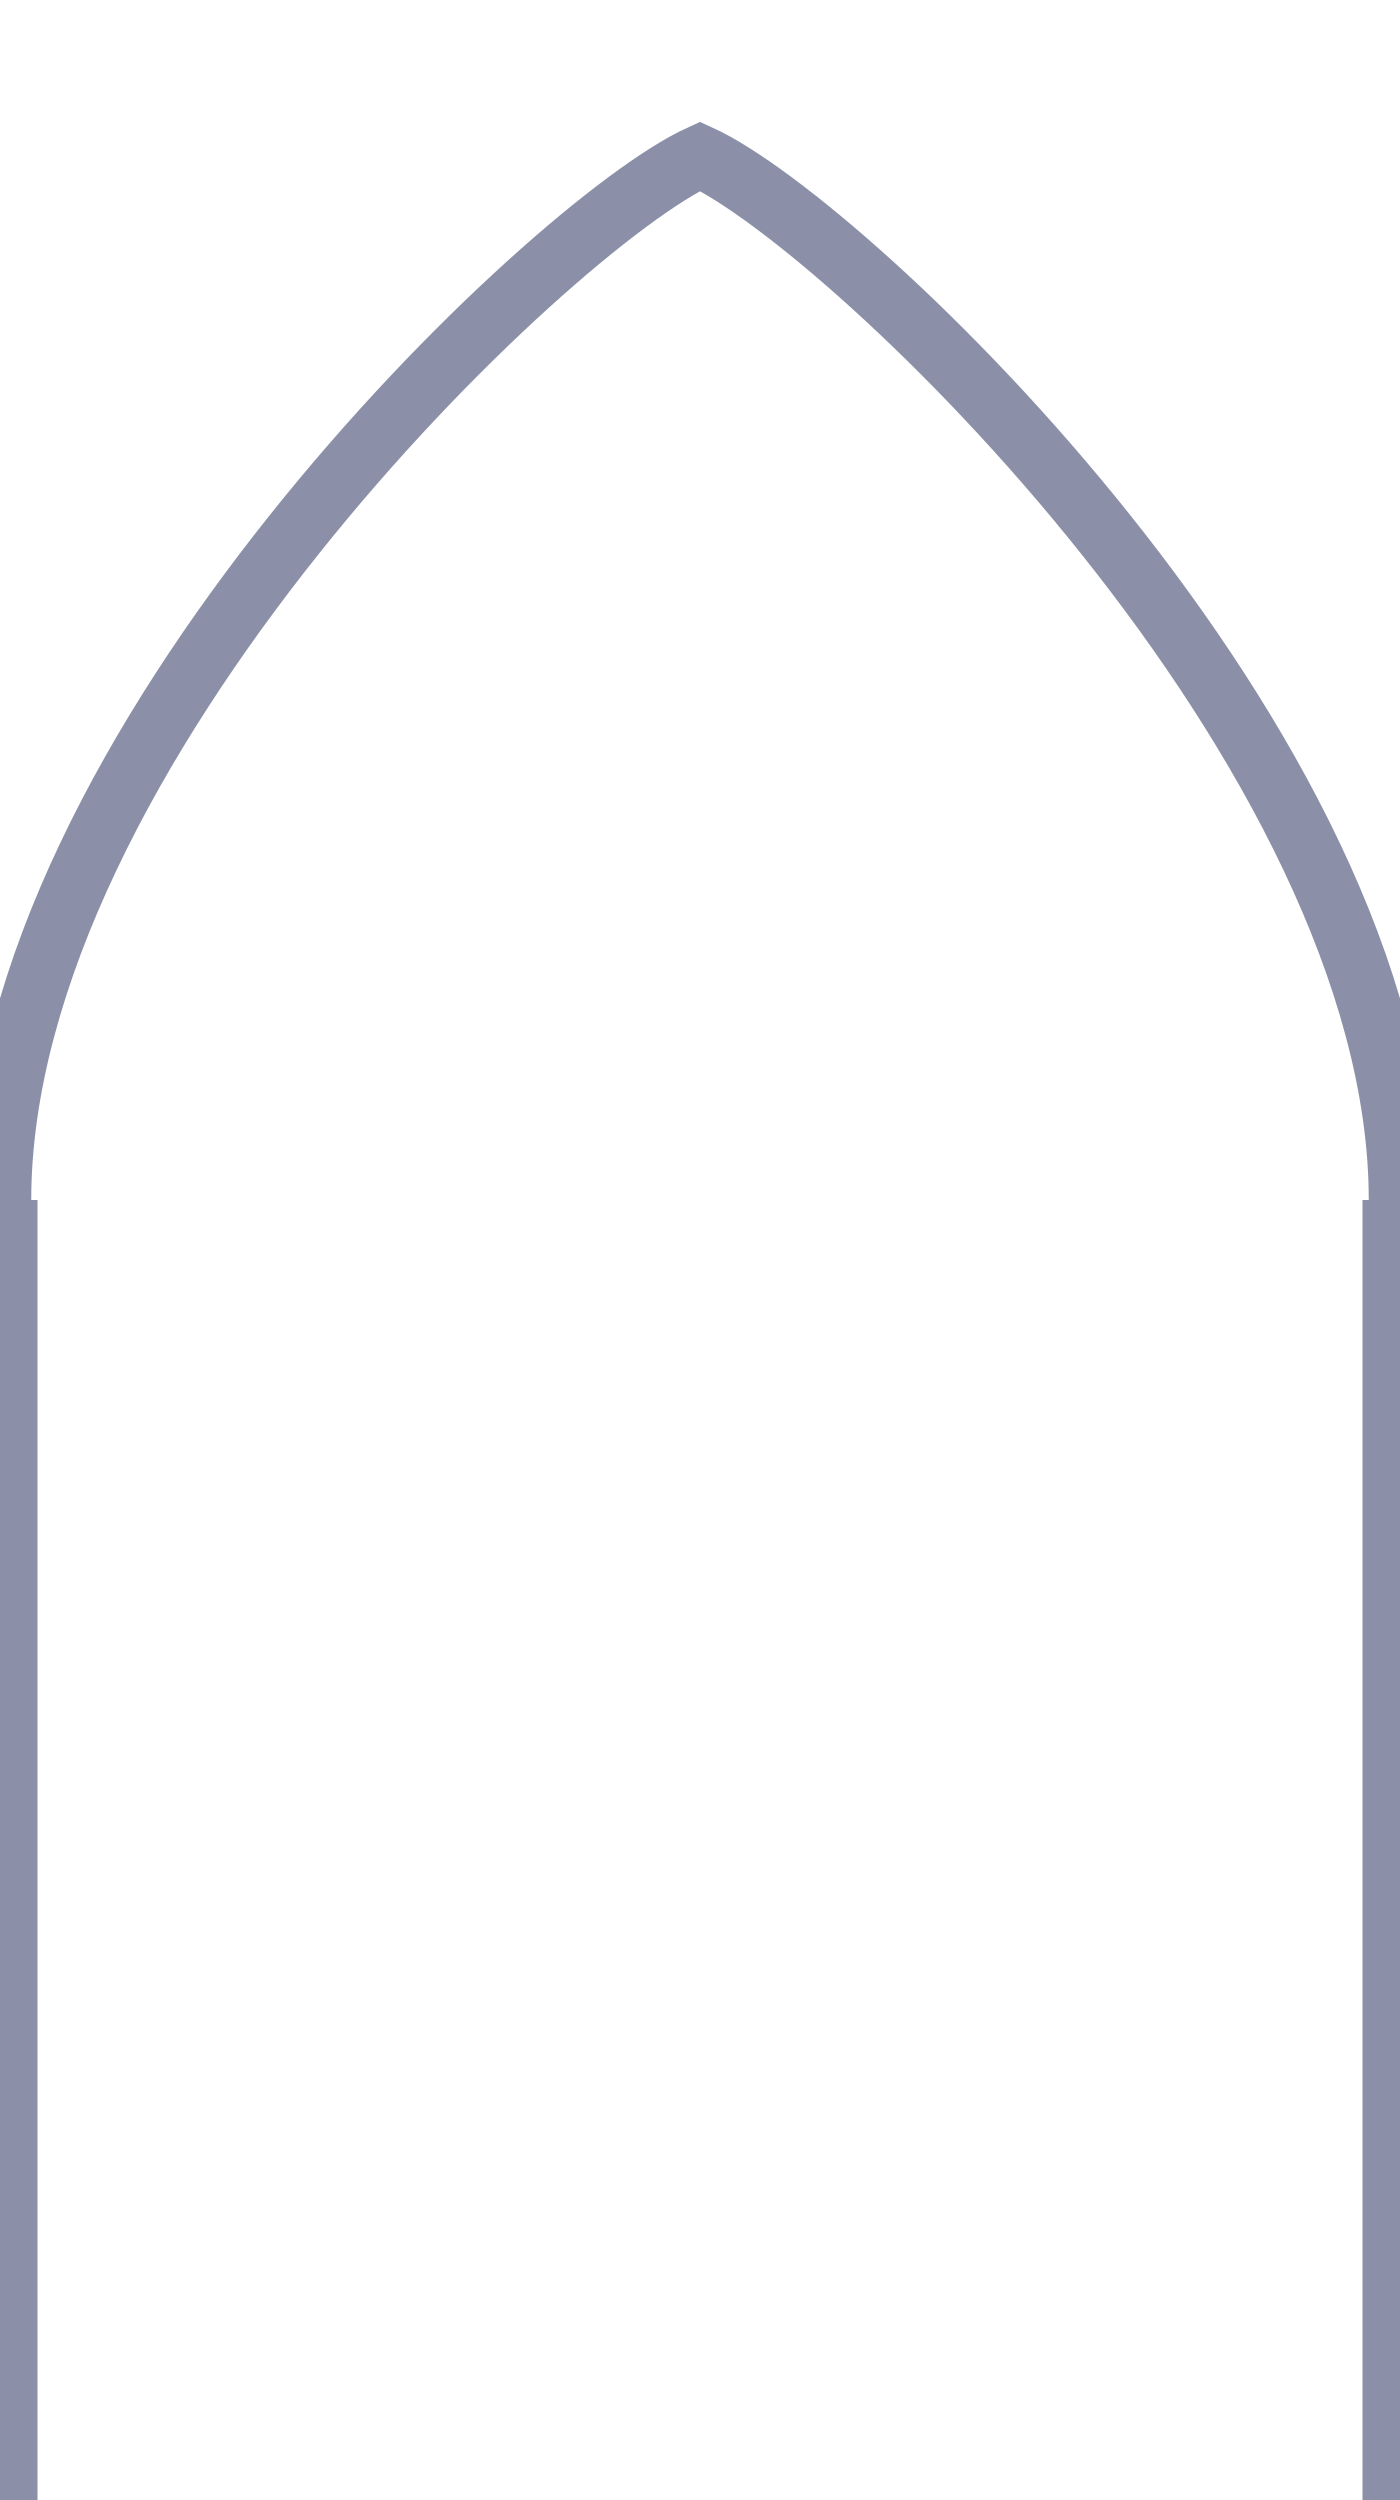
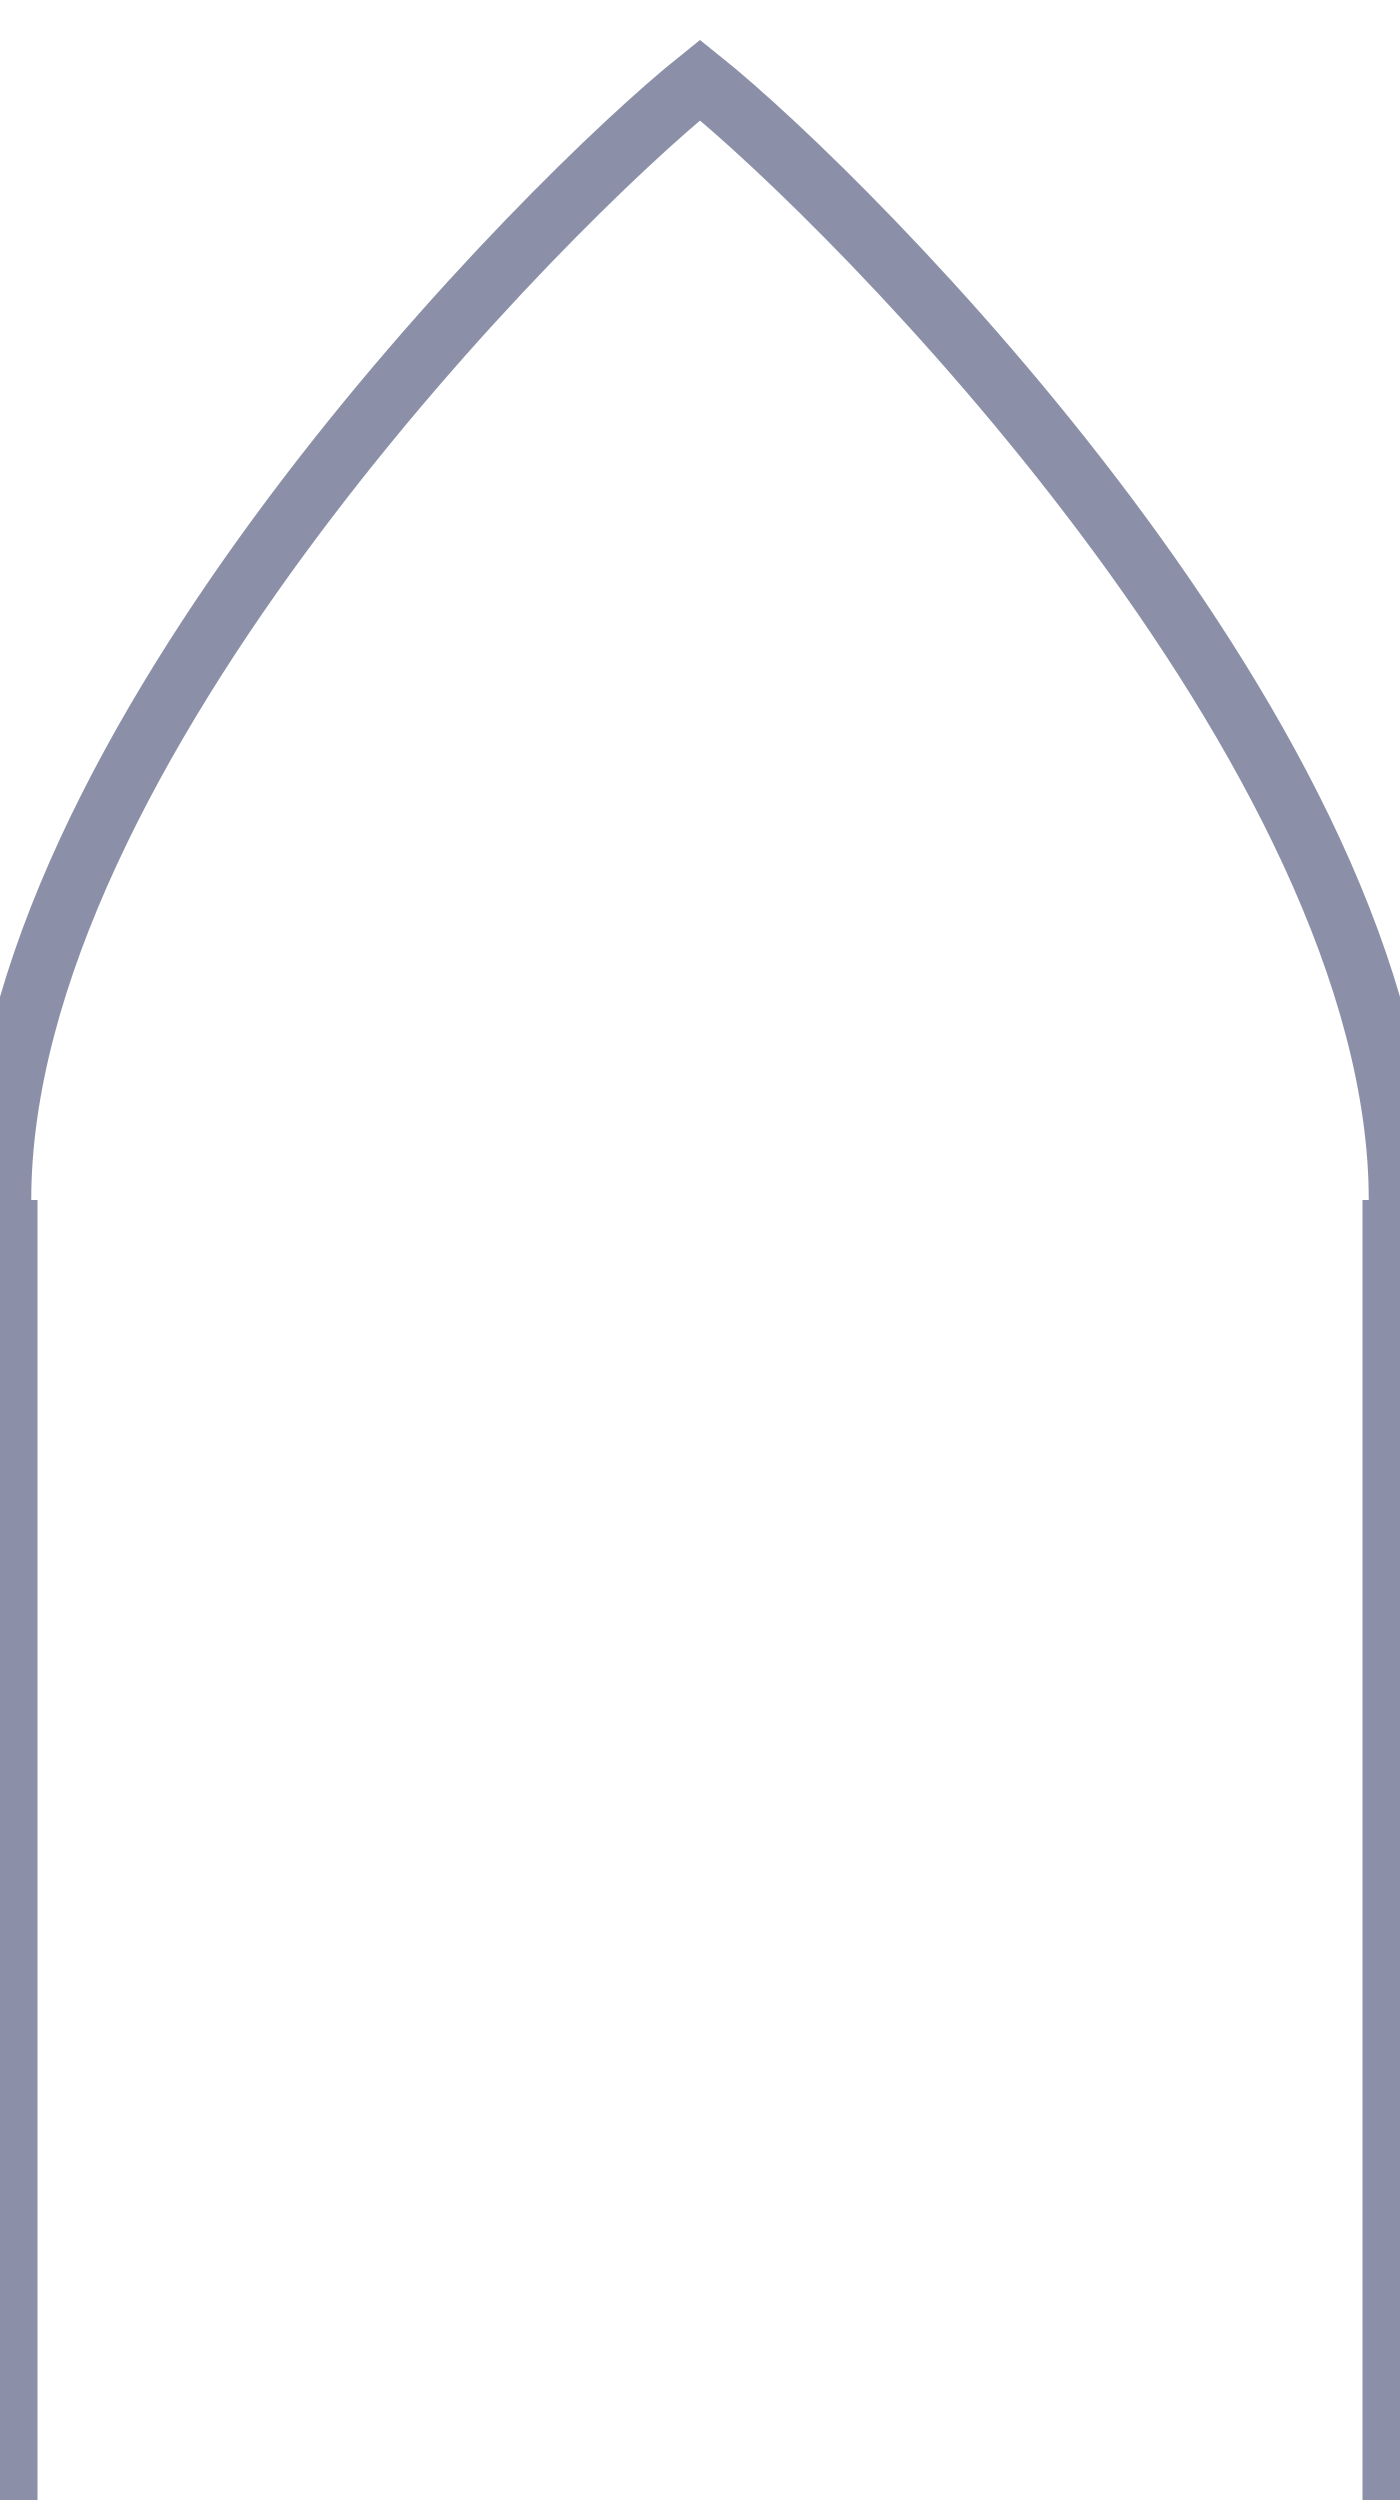
<svg xmlns="http://www.w3.org/2000/svg" viewBox="-28 0 56 100" preserveAspectRatio="none">
  <path fill="none" stroke="#8B90A8" stroke-width="3" stroke-linecap="butt" d="M-28 100 V48 M28 100 V48" />
-   <path fill="none" stroke="#8B90A8" stroke-width="2.5" stroke-linejoin="miter" stroke-miterlimit="8" stroke-linecap="butt" d="M-28 48 C-28 30 -6 9 0 6.25 C6 9 28 30 28 48" />
+   <path fill="none" stroke="#8B90A8" stroke-width="2.5" stroke-linejoin="miter" stroke-miterlimit="8" stroke-linecap="butt" d="M-28 48 C-28 30 -6 8 0 3.2 C6 8 28 30 28 48" />
</svg>
